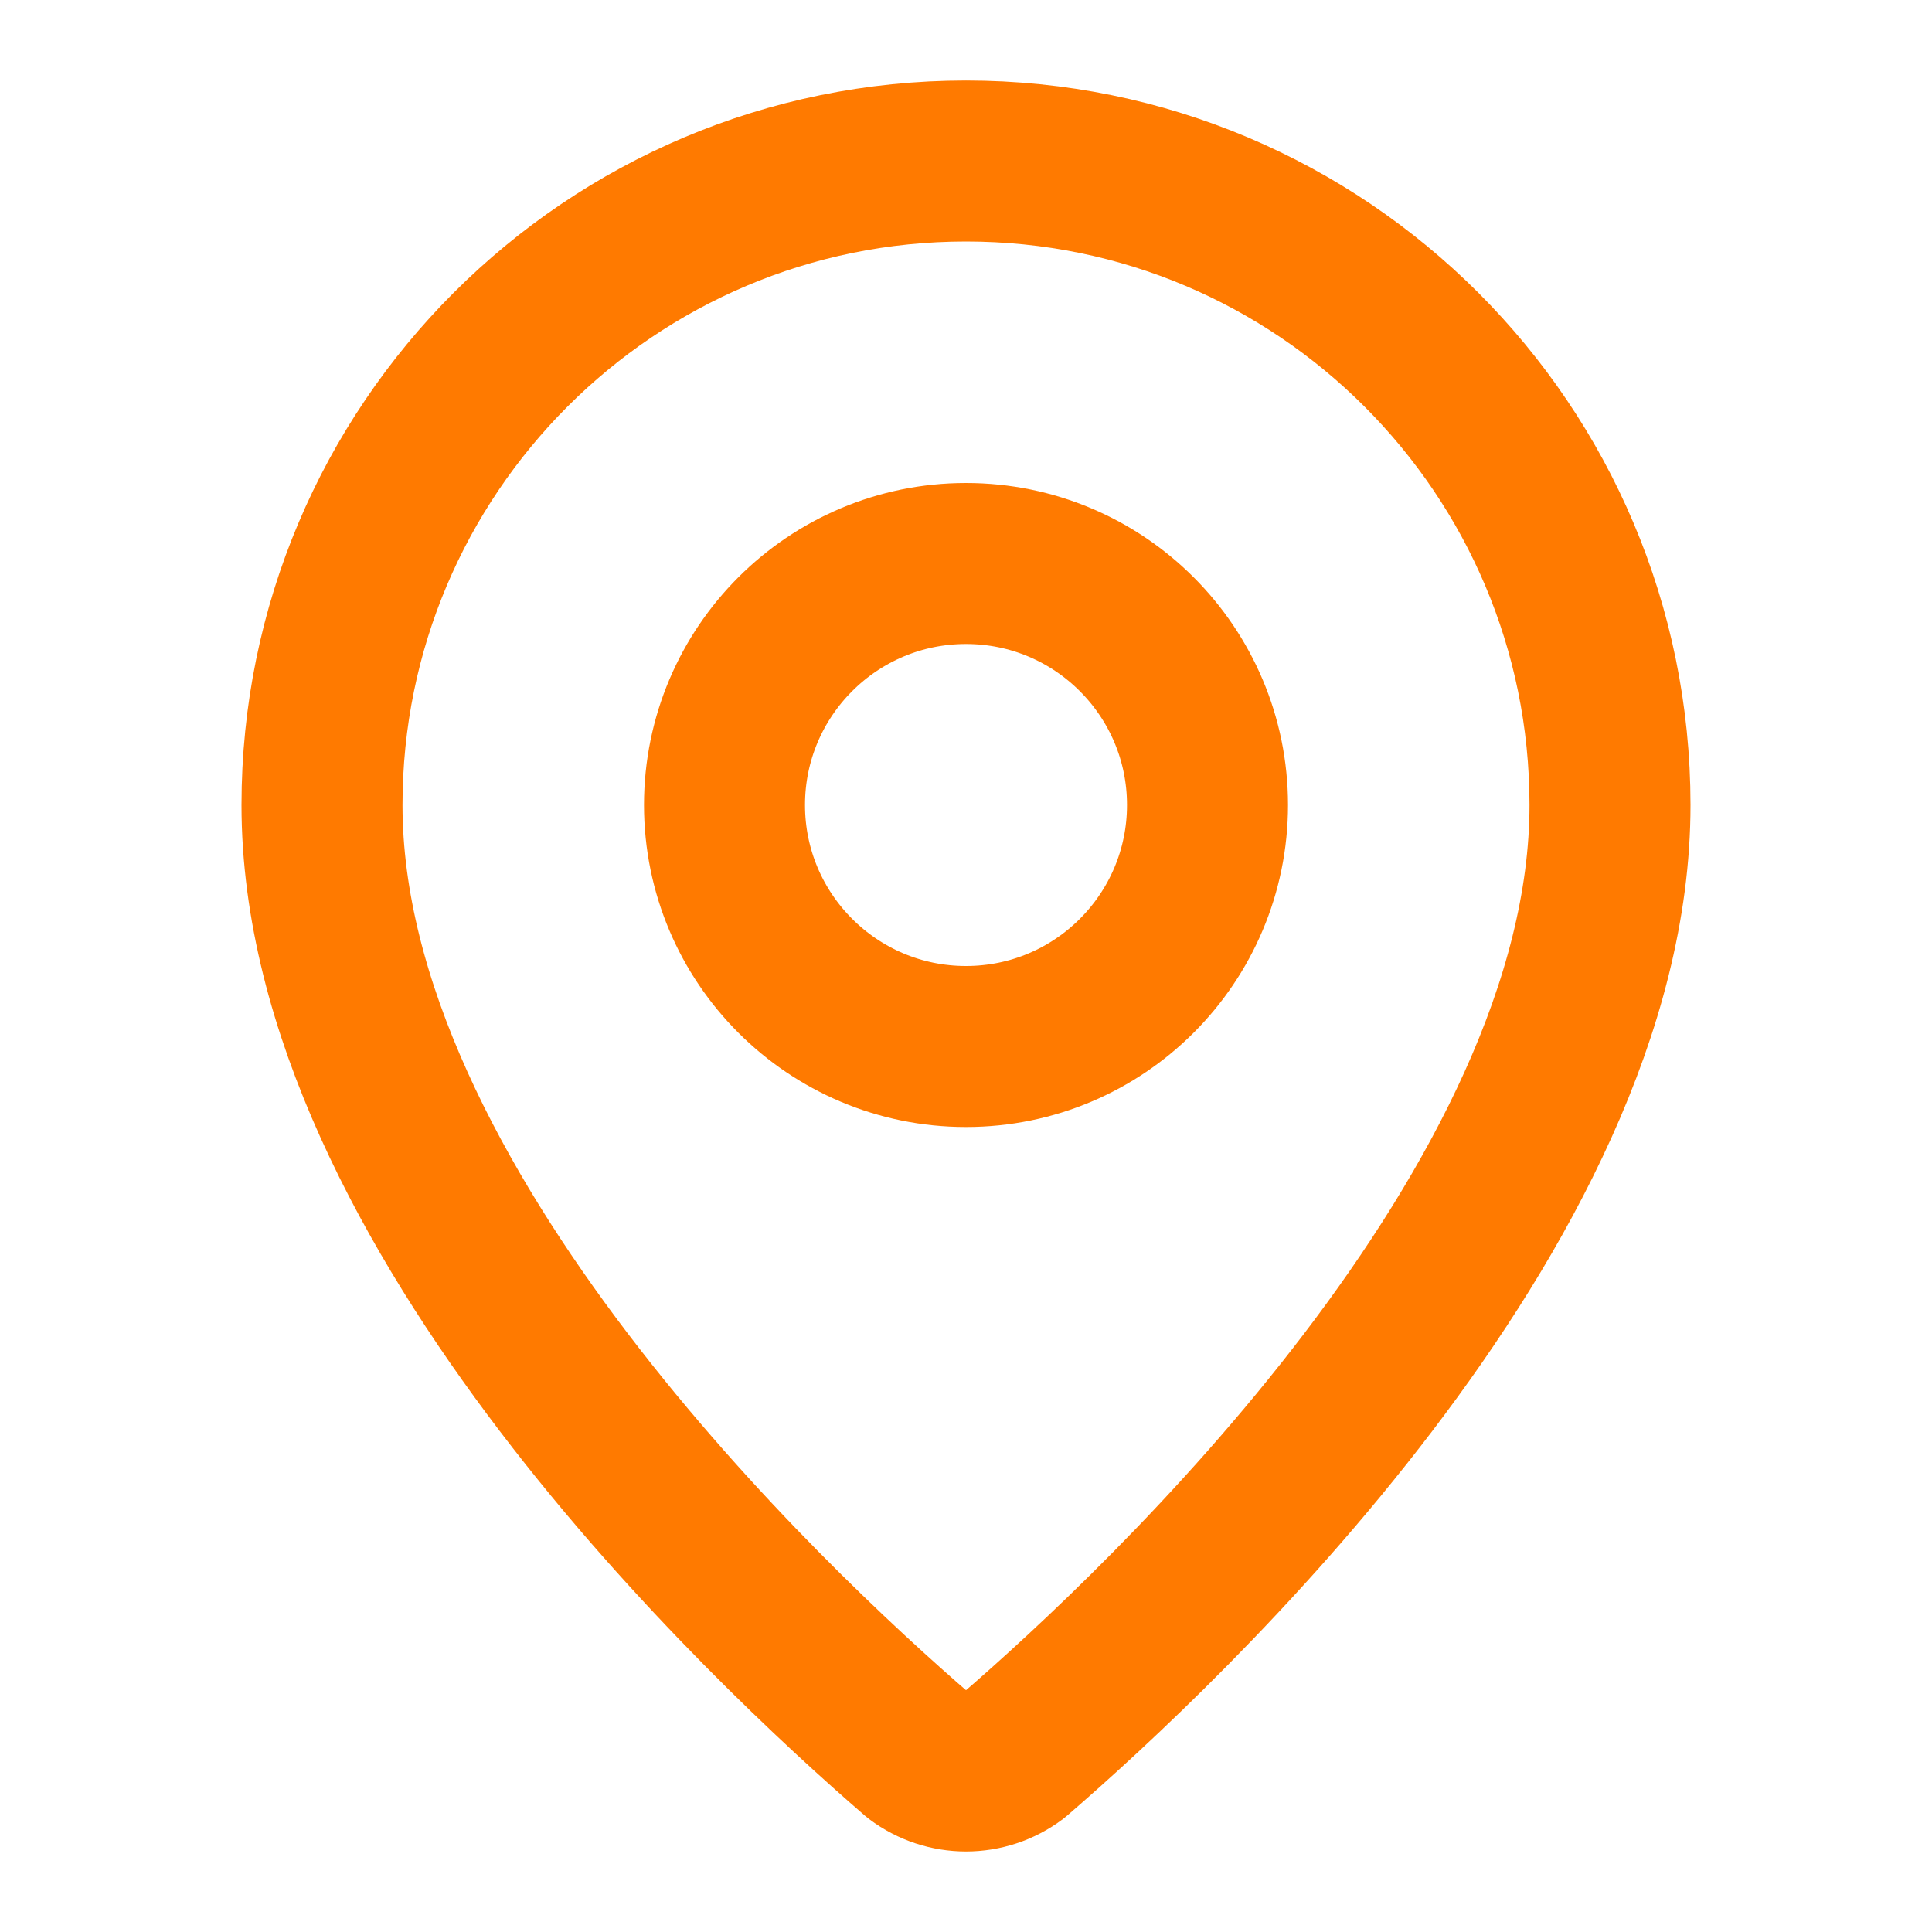
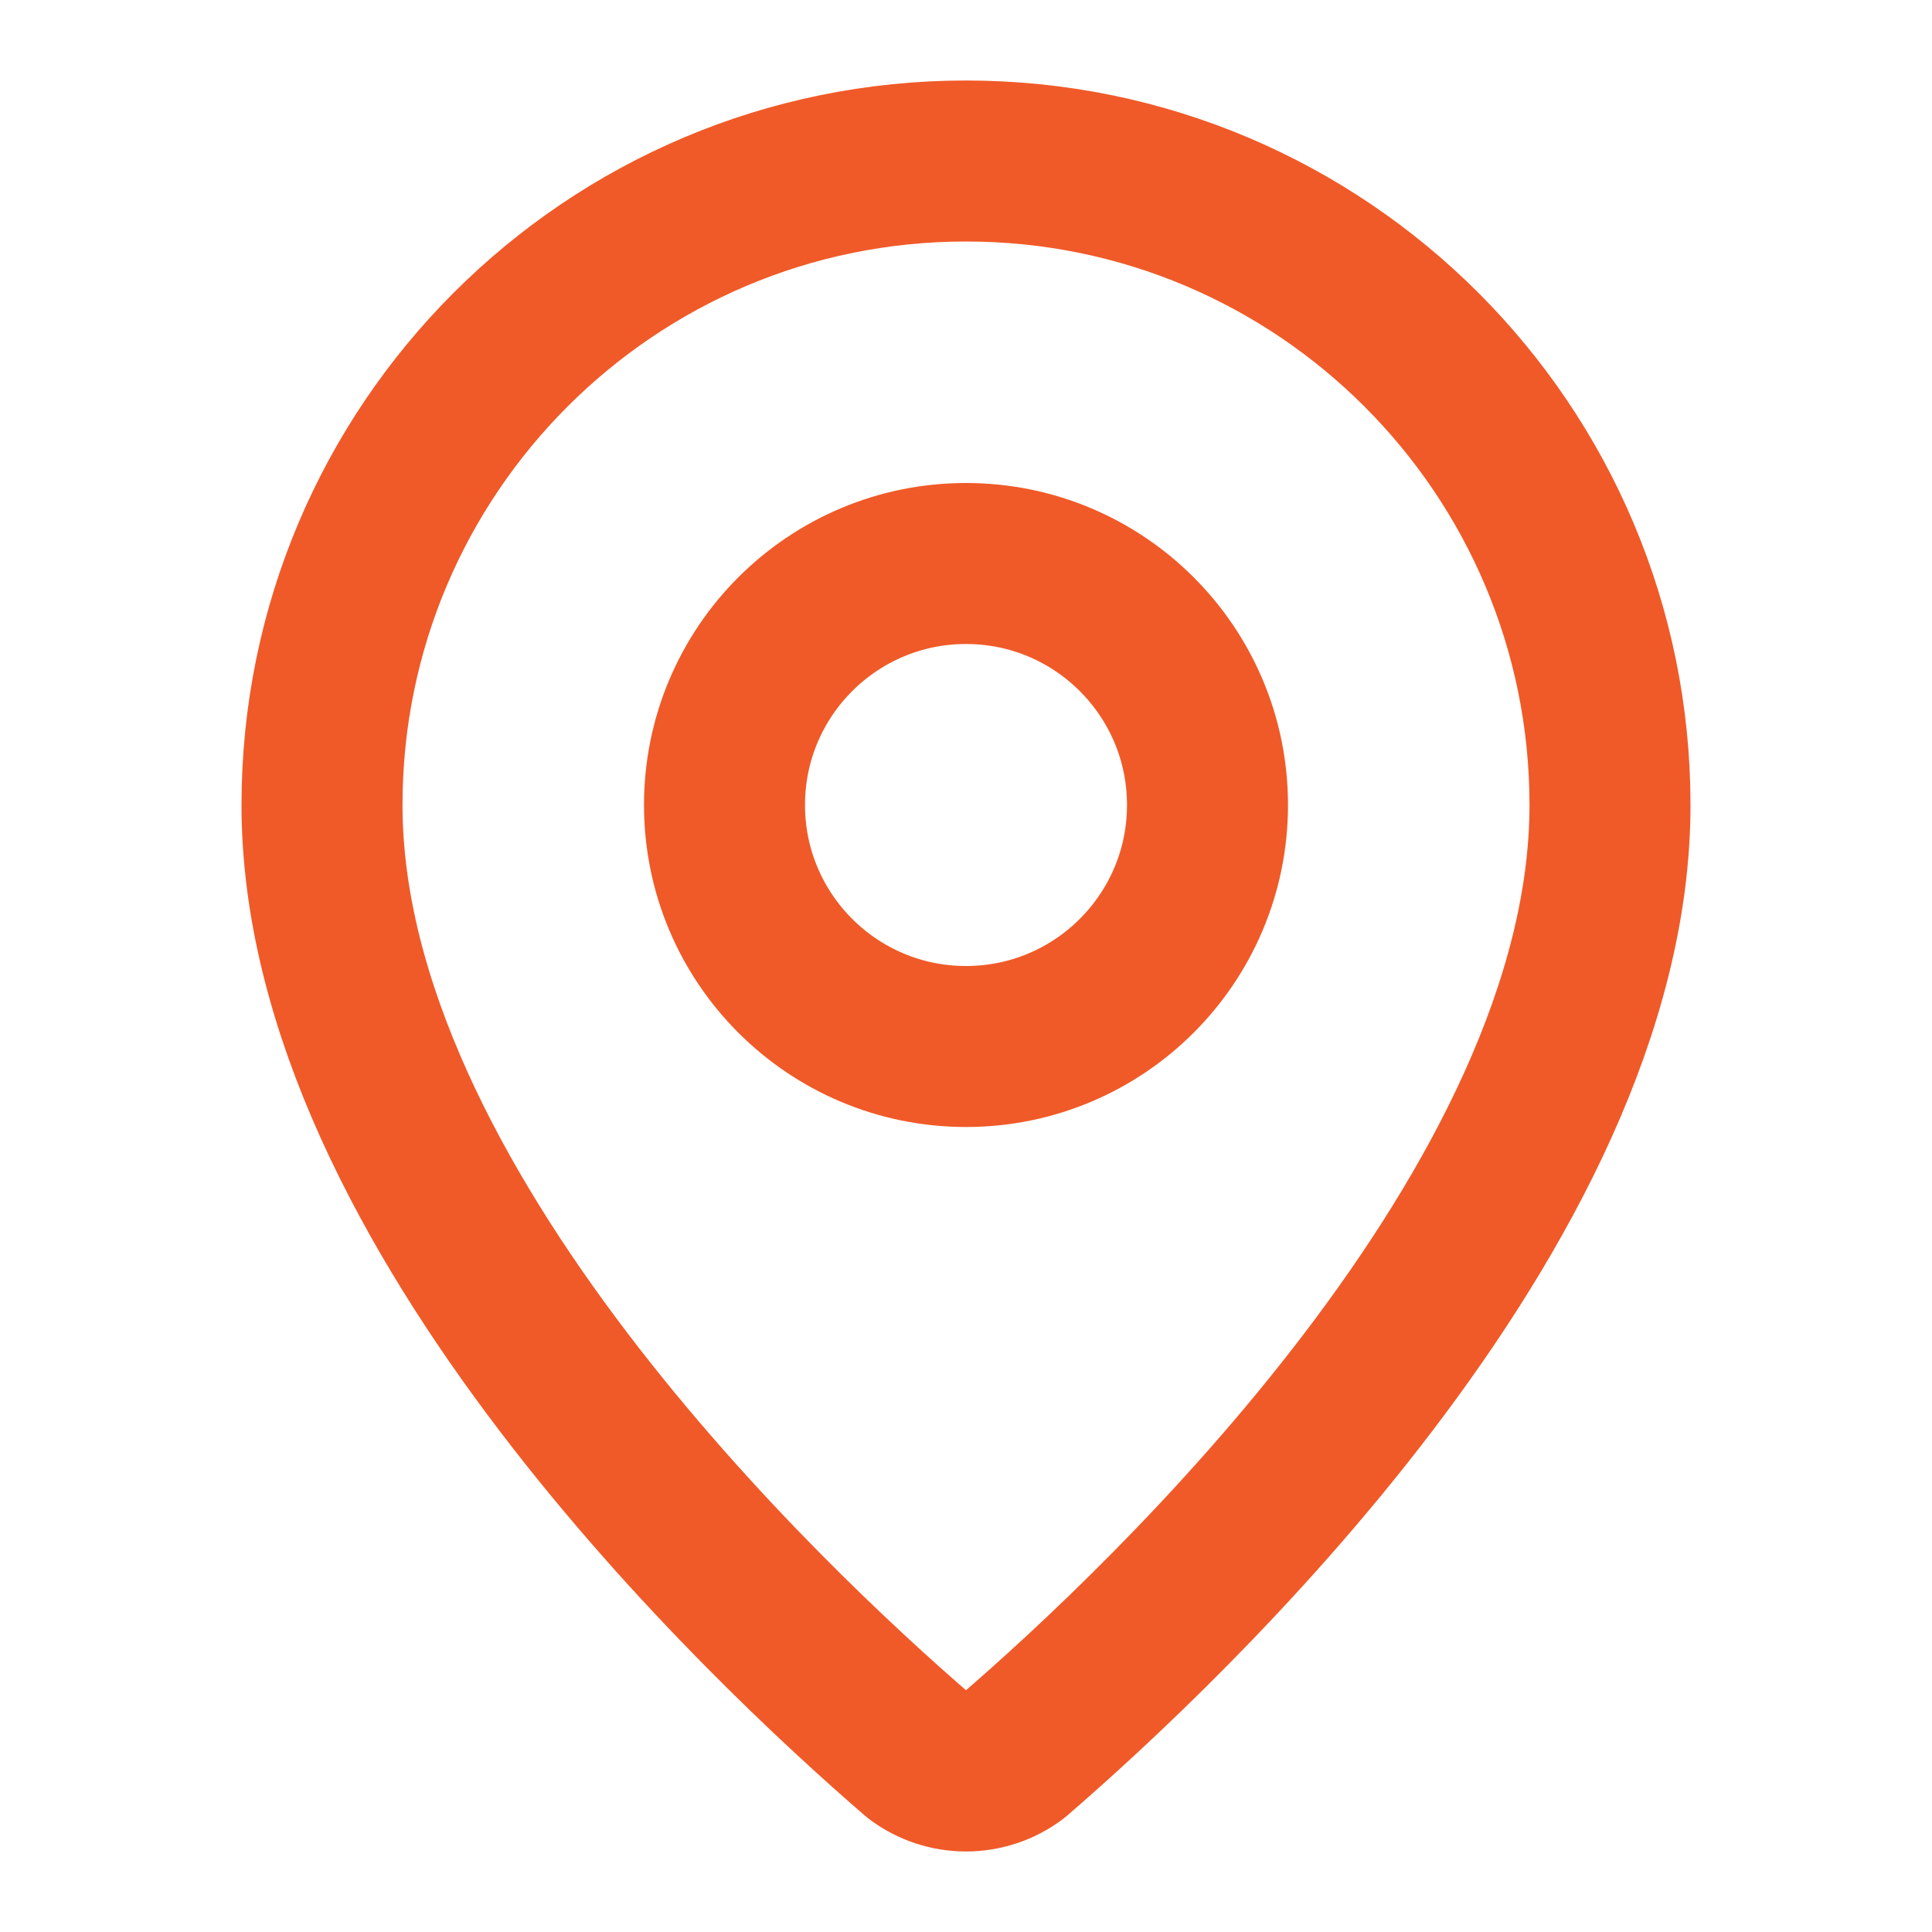
- <svg xmlns="http://www.w3.org/2000/svg" class="lucide lucide-map-pin" width="24" height="24" viewBox="0 0 24 24" fill="none" stroke="#FF7A00" stroke-width="2" stroke-linecap="round" stroke-linejoin="round">
+ <svg xmlns="http://www.w3.org/2000/svg" class="lucide lucide-map-pin" width="24" height="24" viewBox="0 0 24 24" fill="none" stroke="#F05A28" stroke-width="2" stroke-linecap="round" stroke-linejoin="round">
  <path d="M20 10c0 4.993-5.539 10.193-7.399 11.799a1 1 0 0 1-1.202 0C9.539 20.193 4 14.993 4 10a8 8 0 0 1 16 0" />
  <circle cx="12" cy="10" r="3" />
</svg>
